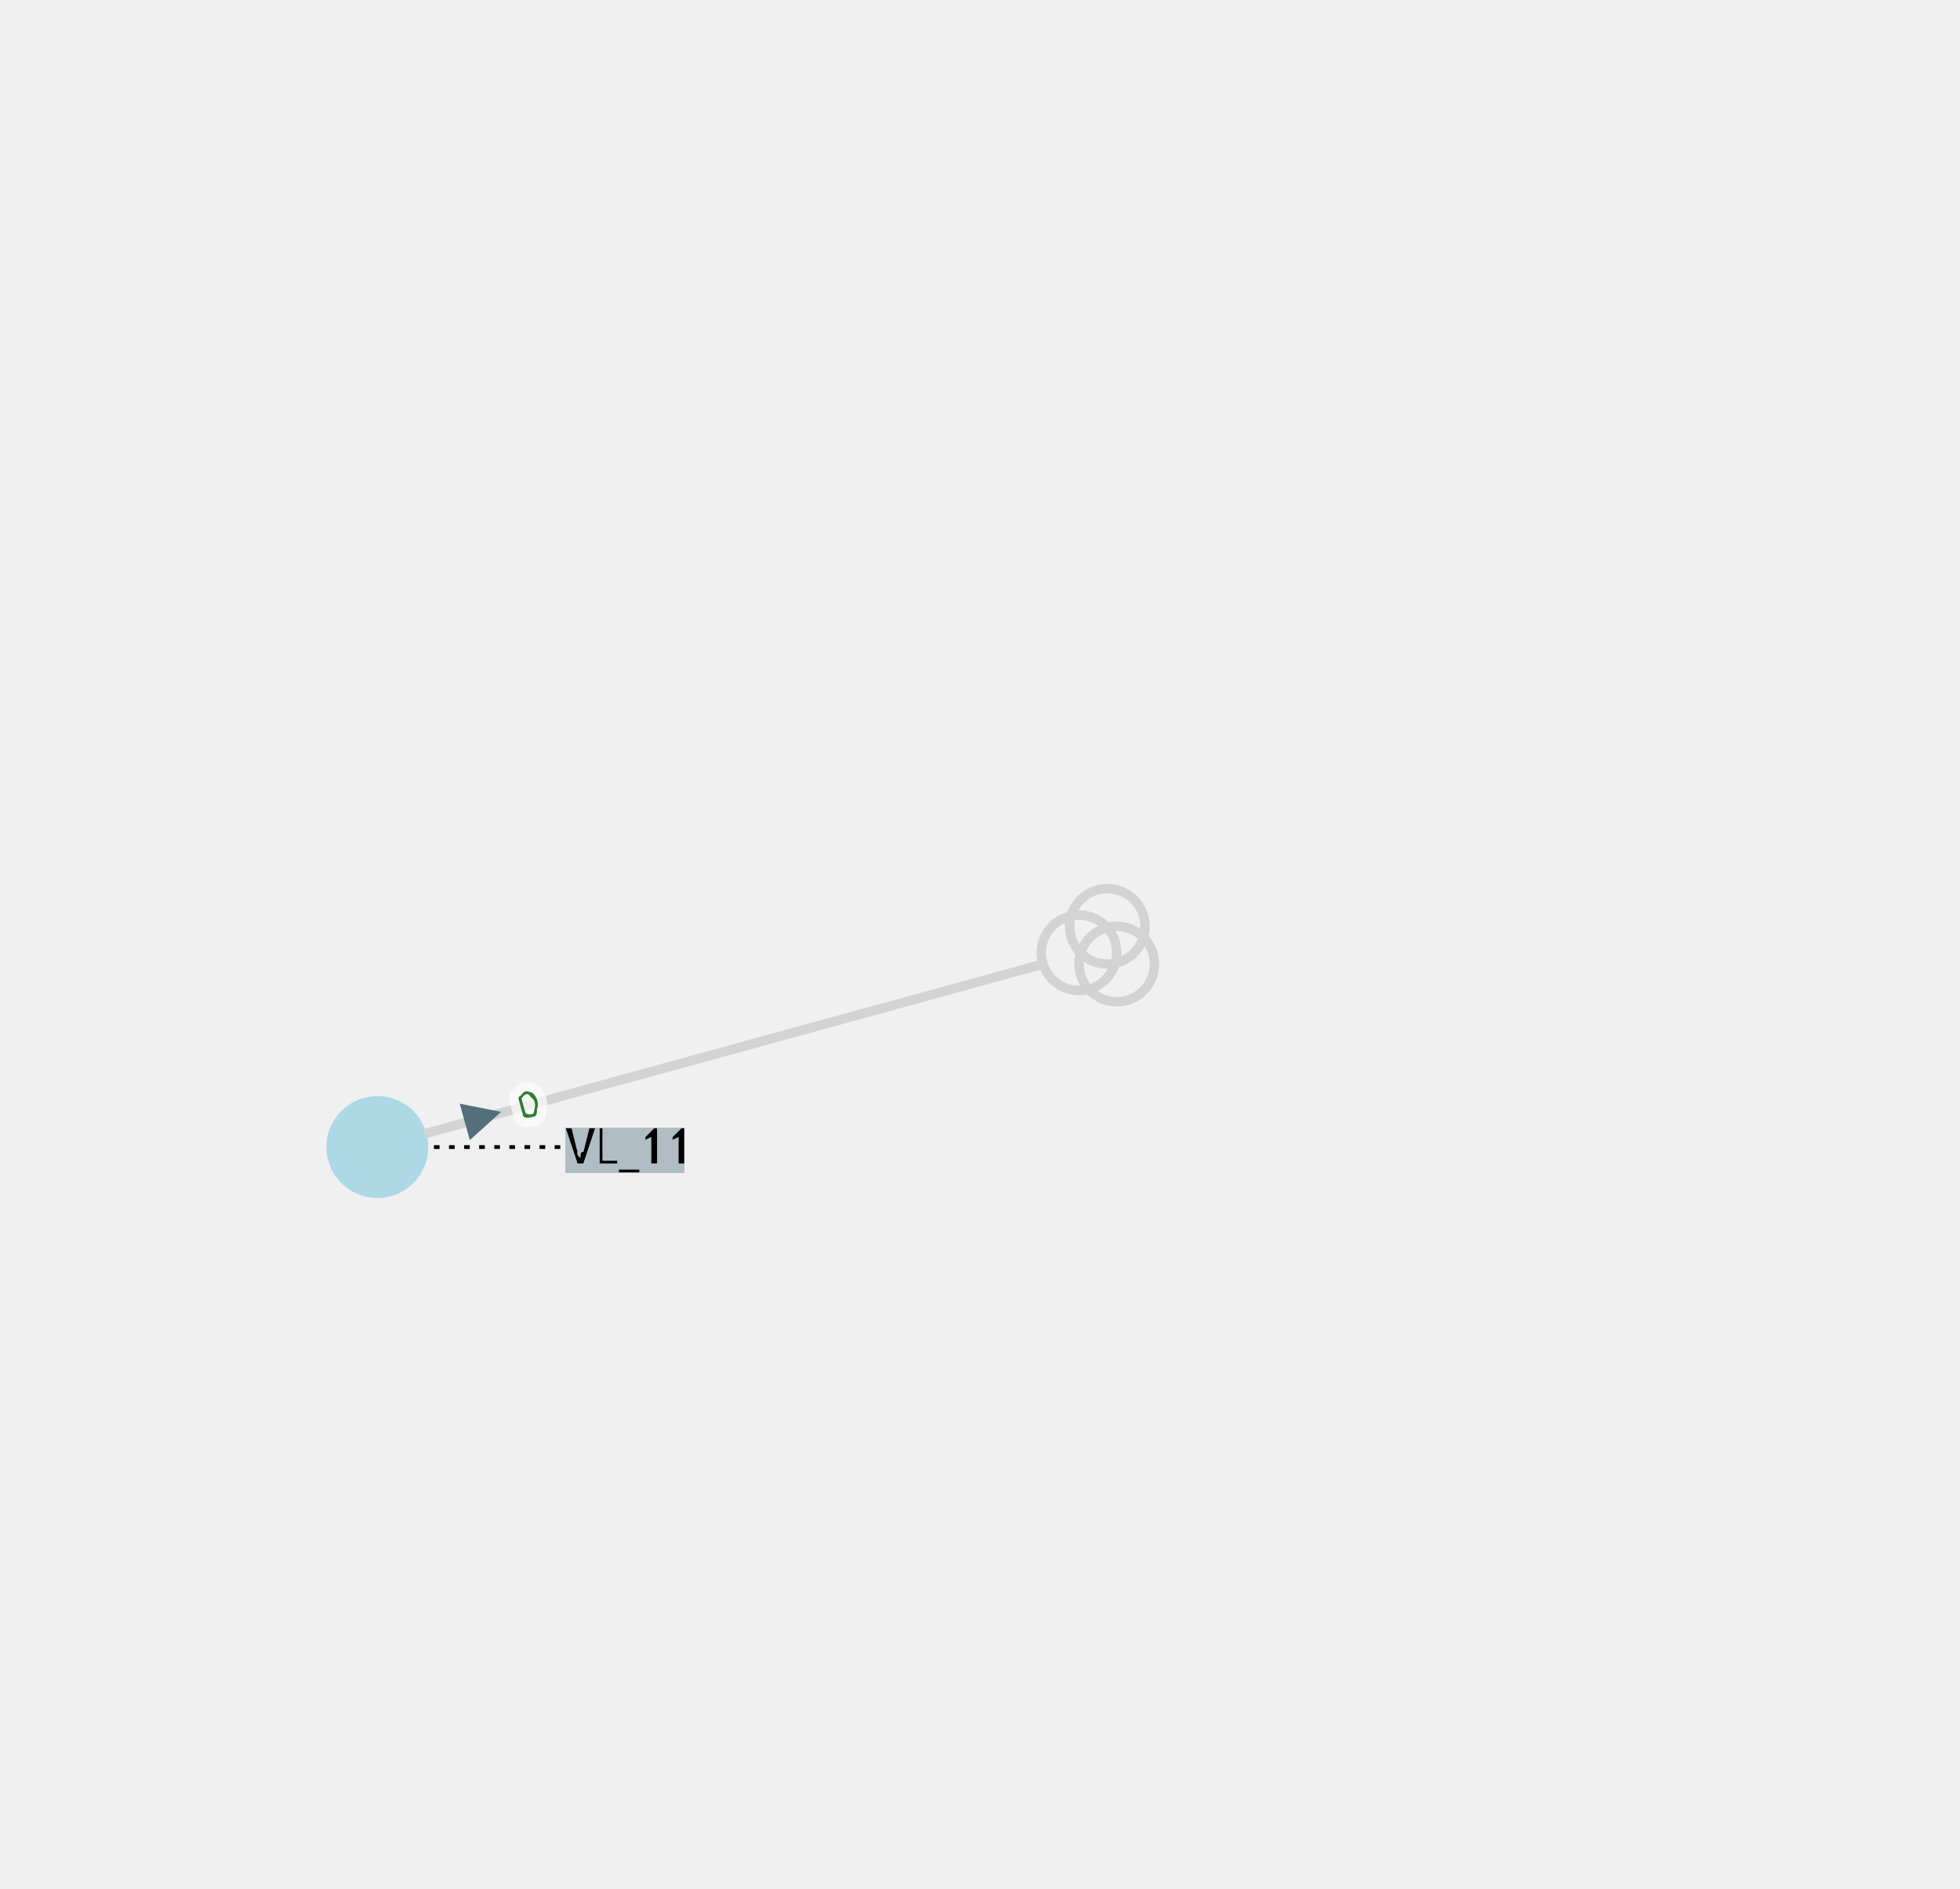
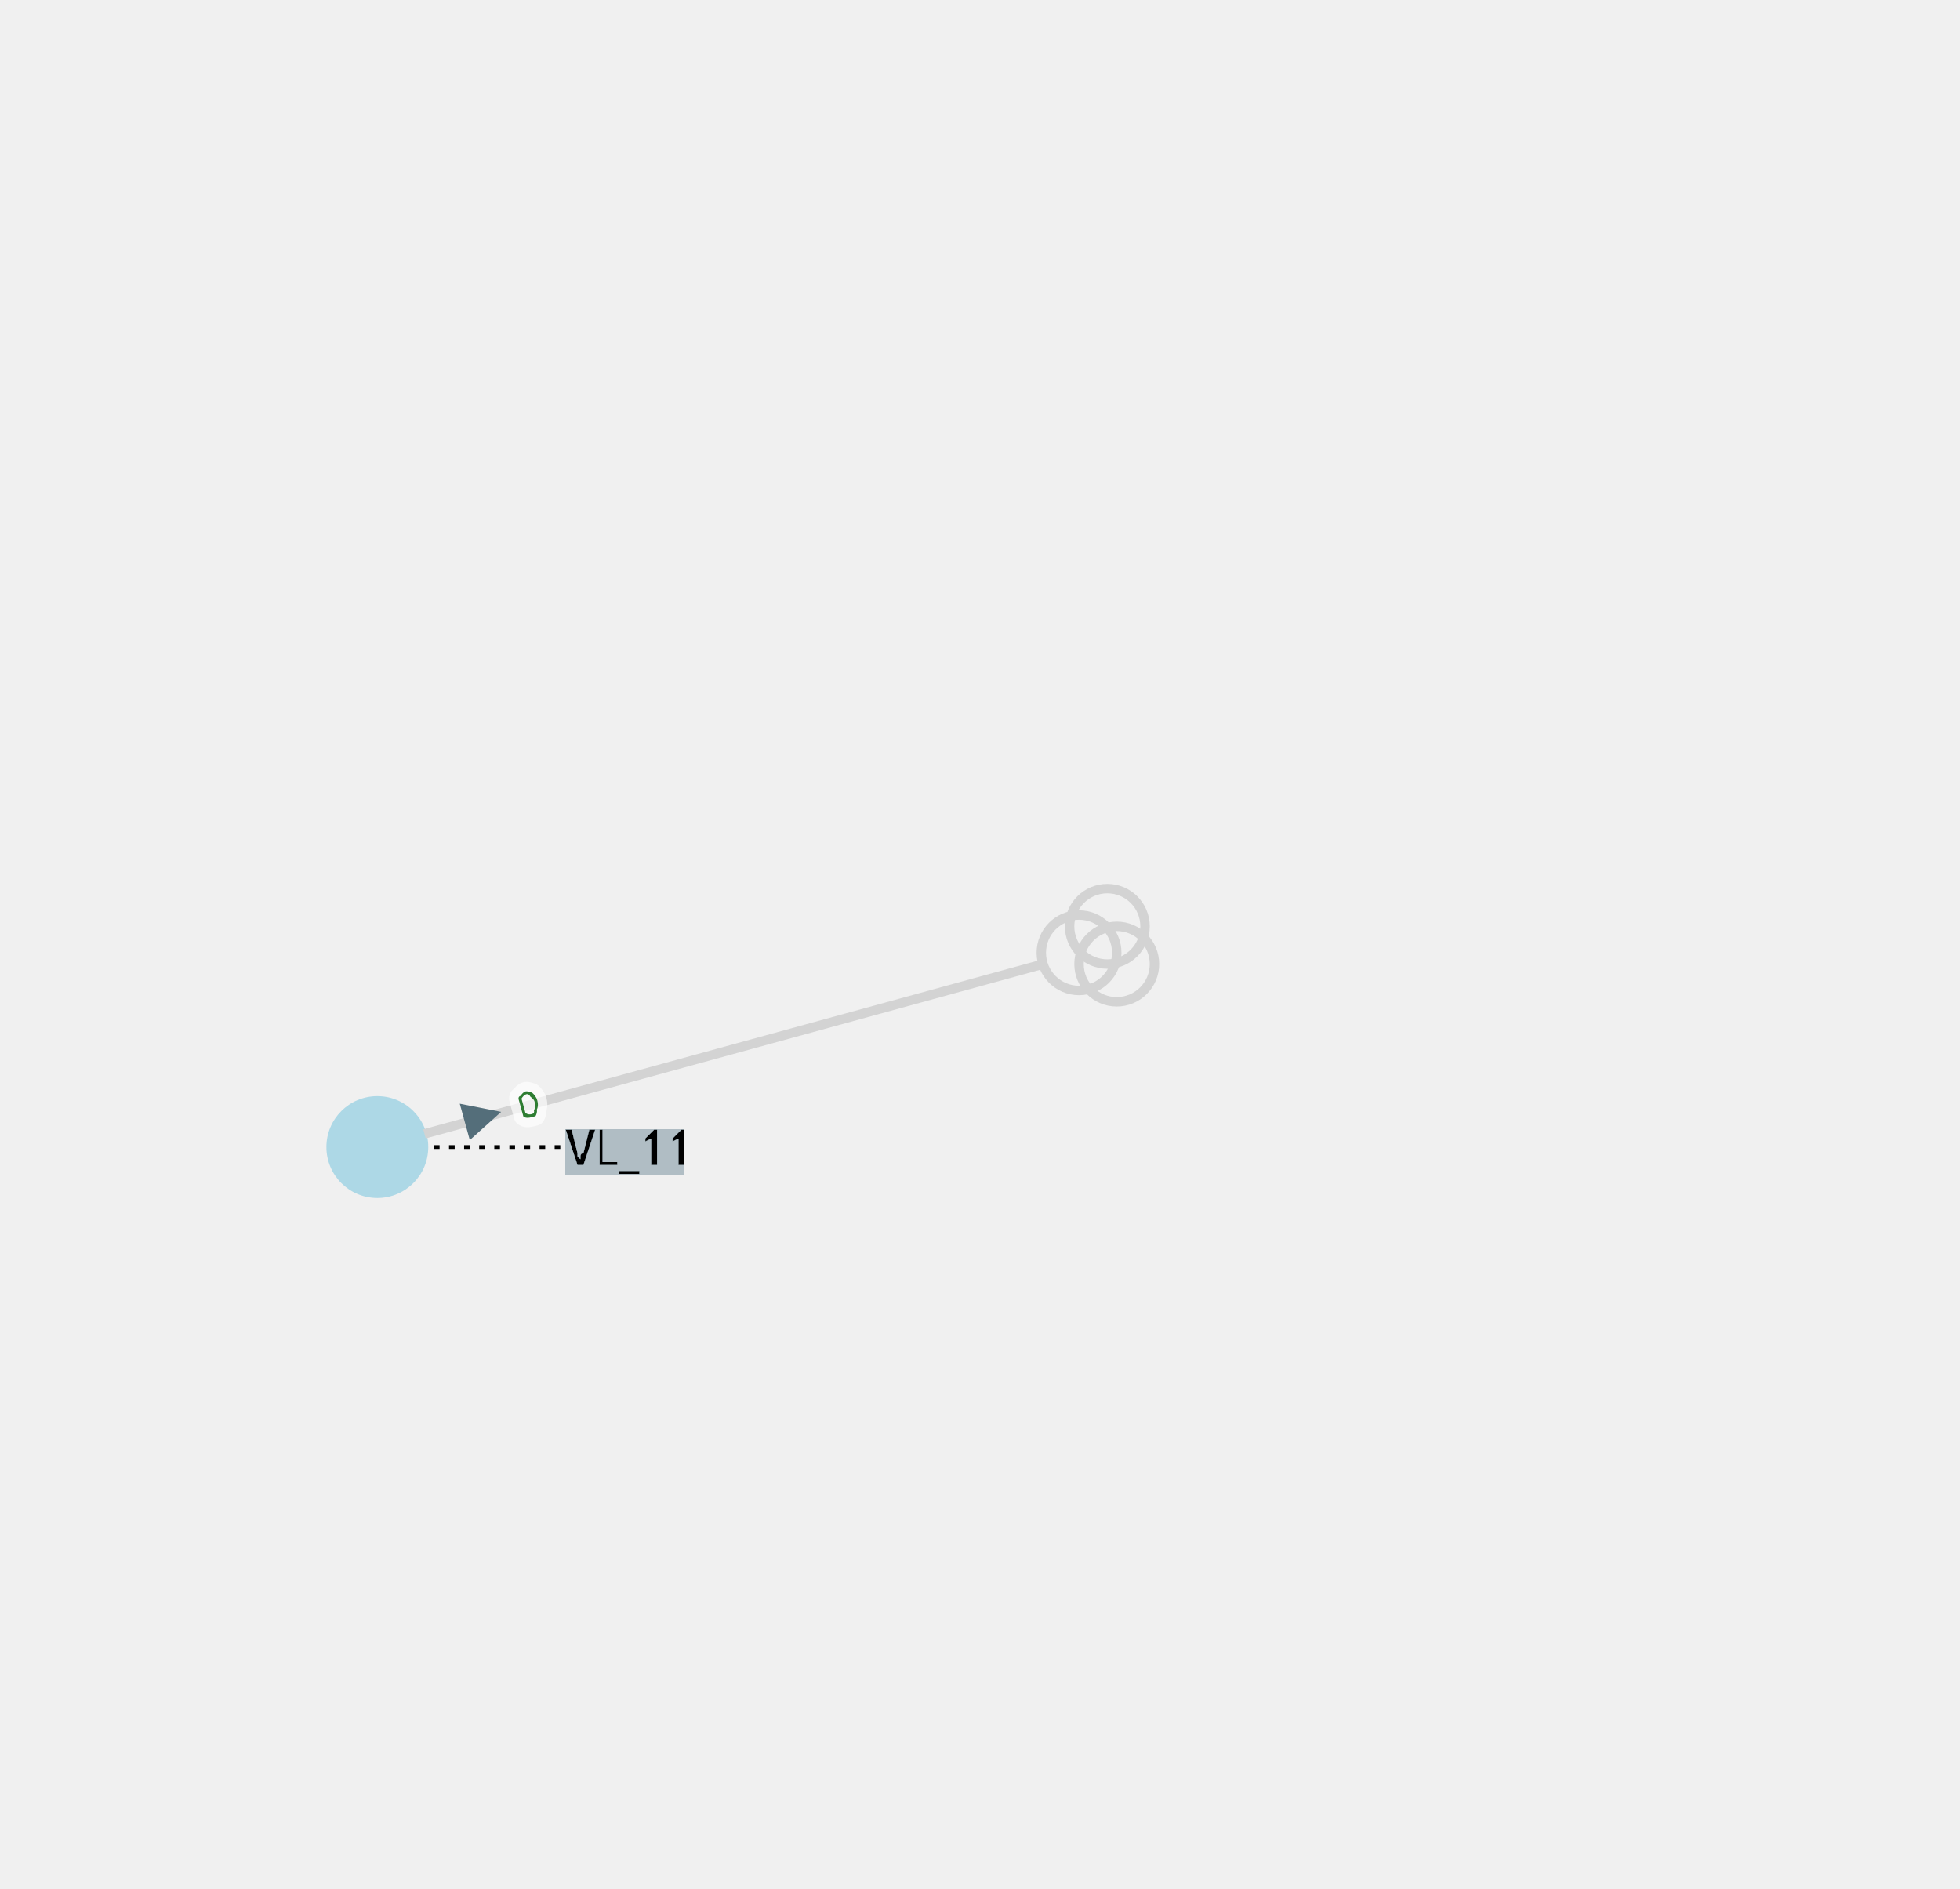
<svg xmlns="http://www.w3.org/2000/svg" width="800.00" height="770.68" viewBox="-5.78 -4.98 10.39 10.01">
  <style>
.nad-branch-edges polyline, .nad-branch-edges path {stroke: var(--nad-vl-color, lightgrey); stroke-width: 0.05; fill: none}
.nad-branch-edges circle {stroke: var(--nad-vl-color, lightgrey); stroke-width: 0.05; fill: none}
.nad-3wt-edges polyline {stroke: var(--nad-vl-color, lightgrey); stroke-width: 0.05; fill: none}
.nad-text-edges {stroke: black; stroke-width: 0.02; stroke-dasharray: .03,.05}
.nad-branch-edges .nad-disconnected polyline {stroke-dasharray: .1,.1}
.nad-vl-nodes circle, .nad-vl-nodes path {fill: var(--nad-vl-color, lightblue)}
.nad-vl-nodes circle.nad-unknown-busnode {stroke: lightgrey; stroke-width: 0.05; stroke-dasharray: .05,.05; fill: none}
.nad-hvdc-edge polyline.nad-hvdc {stroke: grey; stroke-width: 0.2}
.nad-3wt-nodes circle {stroke: var(--nad-vl-color, lightgrey); stroke-width: 0.05; fill: none}
.nad-state-out .nad-arrow-in {visibility: hidden}
.nad-state-in .nad-arrow-out {visibility: hidden}
.nad-active path {stroke: none; fill: #546e7a}
.nad-active {visibility: visible}
.nad-reactive {visibility: hidden}
.nad-reactive path {stroke: none; fill: #0277bd}
.nad-text-background {flood-color: #90a4aeaa}
- .nad-text-nodes {font: 0.25px "Verdana"; fill: black}
+ .nad-text-nodes {font: 0.25px "Verdana"; fill: black; dominant-baseline: central}
.nad-edge-infos text {font: 0.2px "Verdana"; dominant-baseline:middle; stroke: #FFFFFFAA; stroke-width: 0.1; stroke-linejoin:round; paint-order: stroke}
.nad-edge-infos .nad-state-in text {fill: #b71c1c}
.nad-edge-infos .nad-state-out text {fill: #2e7d32}
.nad-vl0to30 {--nad-vl-color: #AFB42B}
.nad-vl30to50 {--nad-vl-color: #EF9A9A}
.nad-vl50to70 {--nad-vl-color: #9C27B0}
.nad-vl70to120 {--nad-vl-color: #E65100}
.nad-vl120to180 {--nad-vl-color: #00ACC1}
.nad-vl180to300 {--nad-vl-color: #2E7D32}
.nad-vl300to500 {--nad-vl-color: #D32F2F}
.nad-branch-edges .nad-overload polyline, .nad-branch-edges .nad-overload path {animation: line-blink 3s infinite}
.nad-vl-nodes .nad-overvoltage {animation: node-over-blink 3s infinite}
.nad-vl-nodes .nad-undervoltage {animation: node-under-blink 3s infinite}

@keyframes line-blink {
  0%, 80%, 100% {stroke: var(--nad-vl-color, black); stroke-width: 0.05}
  40% {stroke: #FFEB3B; stroke-width: 0.15}
}
@keyframes node-over-blink {
  0%, 80%, 100% {stroke: white; stroke-width: 0}
  40% {stroke: #ff5722; stroke-width: 0.15}
}
@keyframes node-under-blink {
  0%, 80%, 100% {stroke: white; stroke-width: 0}
  40% {stroke: #00BCD4; stroke-width: 0.15}
}
</style>
  <defs>
    <filter id="textBgFilter" x="0" y="0" width="1" height="1">
      <feFlood class="nad-text-background" />
      <feComposite in="SourceGraphic" operator="over" />
    </filter>
  </defs>
  <g class="nad-vl-nodes">
    <g transform="translate(-3.78,1.10)" id="0" class="nad-vl0to30">
      <circle r="0.27" id="1" />
    </g>
  </g>
  <g class="nad-branch-edges" />
  <g class="nad-3wt-edges">
    <g id="3" class="nad-vl0to30">
      <polyline points="-3.53,1.03 -0.25,0.13" />
      <g class="nad-edge-infos" transform="translate(-3.22,0.94)">
        <g class="nad-active nad-state-out">
          <g transform="rotate(74.59)">
            <path class="nad-arrow-in" d="M-0.1 -0.1 H0.1 L0 0.1z" />
            <path class="nad-arrow-out" d="M-0.1 0.1 H0.1 L0 -0.1z" />
          </g>
          <text transform="rotate(-15.41)" x="0.19">0</text>
        </g>
        <g class="nad-reactive nad-state-out">
          <g transform="rotate(74.59)">
            <path class="nad-arrow-in" d="M-0.1 -0.1 H0.1 L0 0.1z" />
            <path class="nad-arrow-out" d="M-0.1 0.1 H0.1 L0 -0.1z" />
          </g>
          <text transform="rotate(-15.41)" x="0.19">0</text>
        </g>
      </g>
    </g>
  </g>
  <g class="nad-3wt-nodes">
    <g>
      <circle class="nad-vl0to30" cx="-0.06" cy="0.07" r="0.20" />
      <circle class="nad-vl120to180" cx="0.14" cy="0.13" r="0.20" />
      <circle class="nad-vl30to50" cx="0.09" cy="-0.07" r="0.20" />
    </g>
  </g>
  <g class="nad-text-edges">
    <polyline id="0_edge" points="-3.48,1.10 -2.78,1.10" />
  </g>
  <g class="nad-text-nodes">
-     <text filter="url(#textBgFilter)" y="1.10" style="dominant-baseline:middle" x="-2.78">VL_11</text>
+     <text filter="url(#textBgFilter)" y="1.10" x="-2.78">VL_11</text>
  </g>
</svg>
